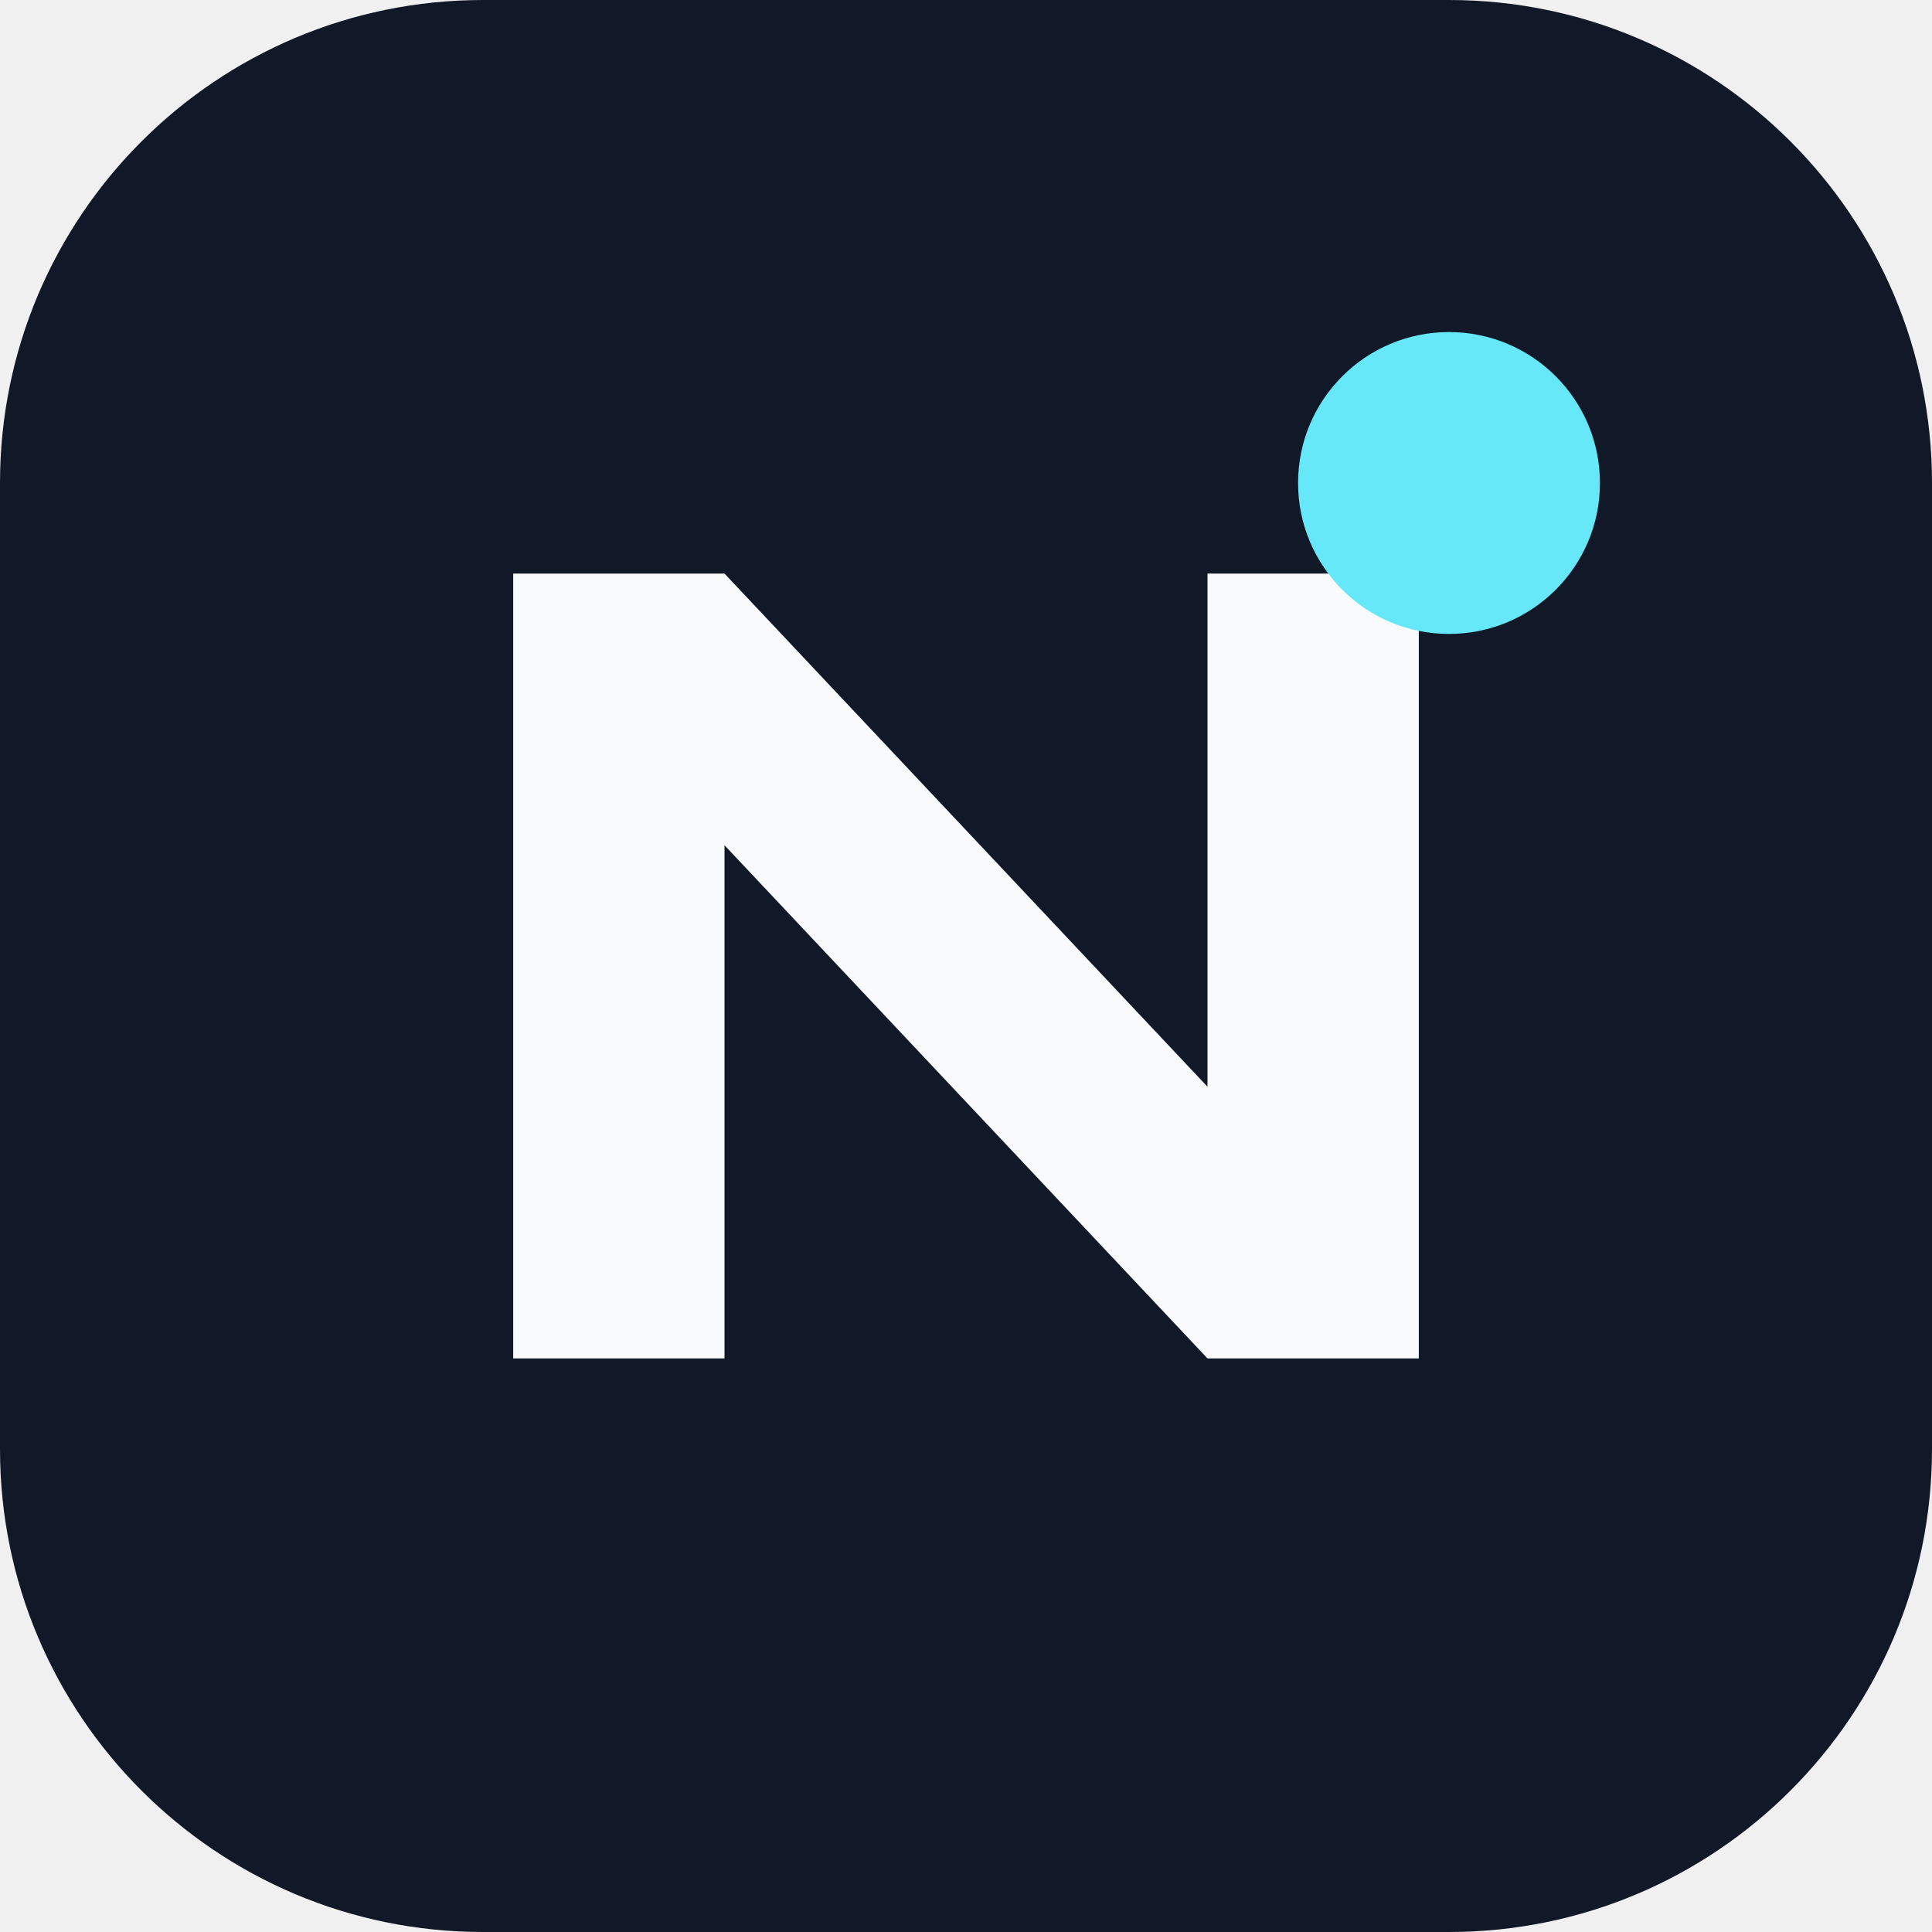
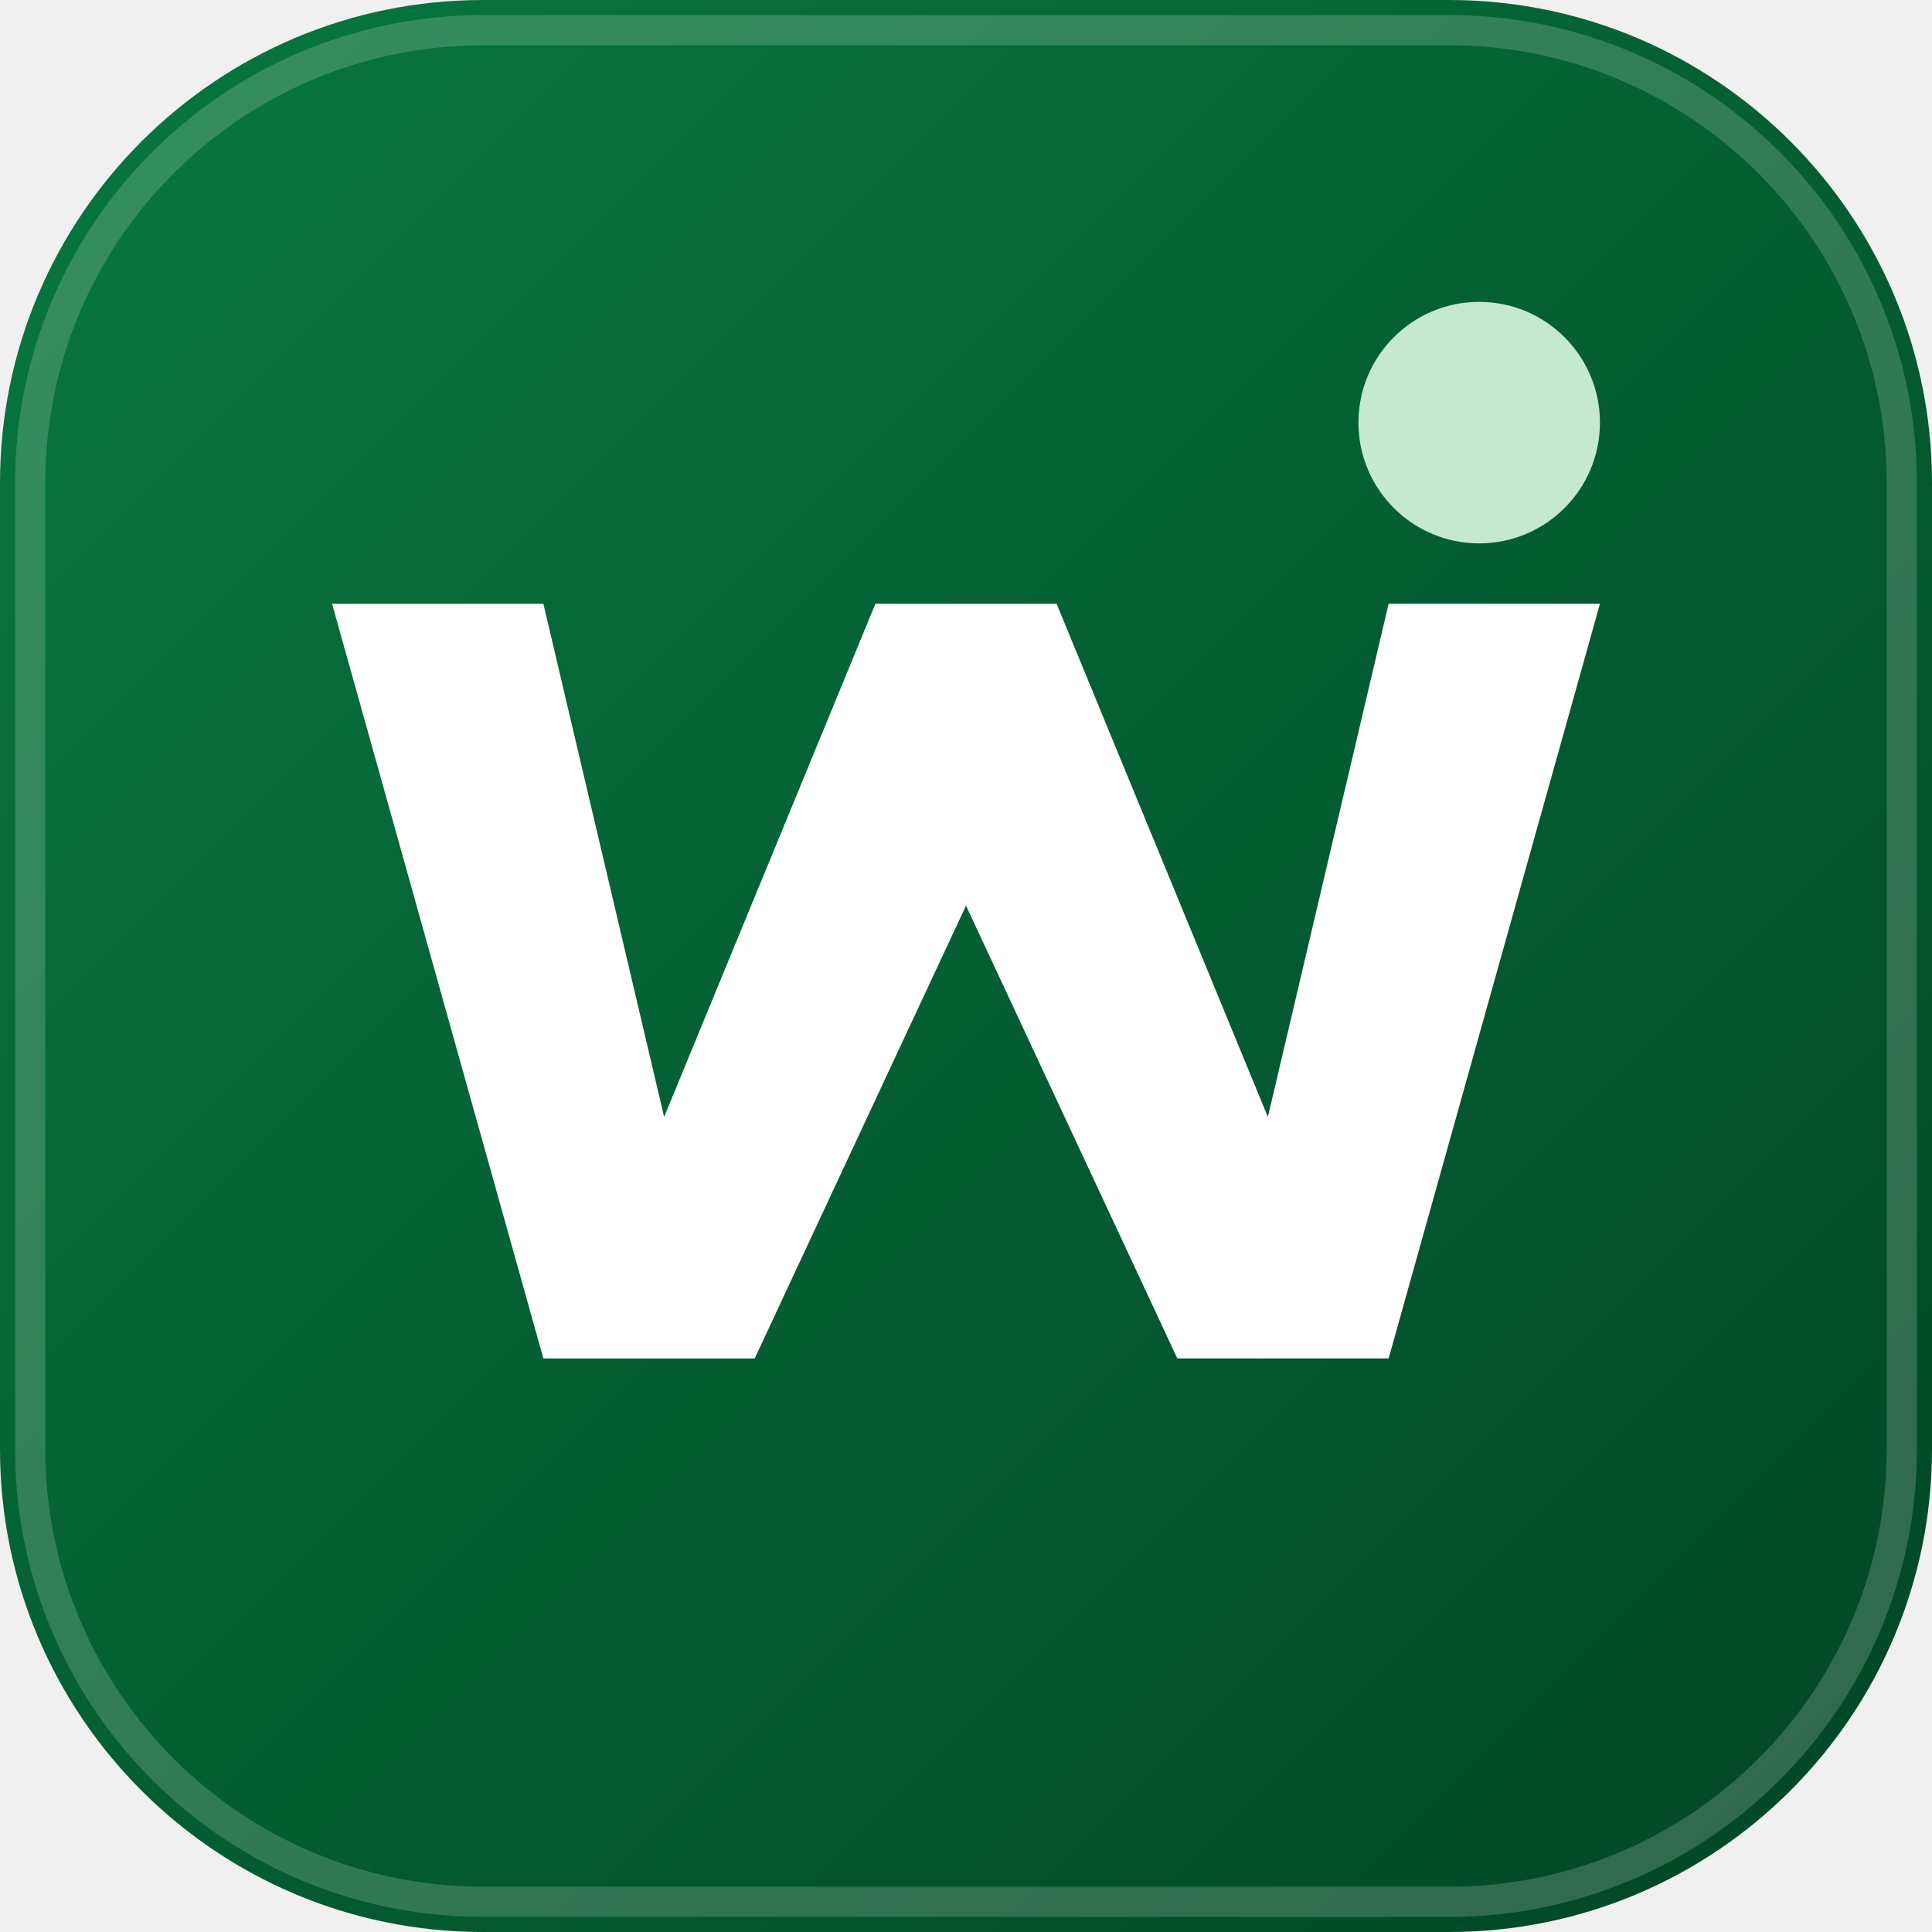
<svg xmlns="http://www.w3.org/2000/svg" viewBox="0 0 64 64">
-   <rect width="64" height="64" rx="16" fill="#111827" />
-   <path d="M17 45V19h7l16 17V19h7v26h-7L24 28v17z" fill="#f8fafc" />
-   <circle cx="48" cy="16" r="5" fill="#67e8f9" />
+   <defs>
+     <linearGradient id="green" x1="0" y1="0" x2="1" y2="1">
+       <stop stop-color="#087840" />
+       <stop offset="1" stop-color="#014525" />
+     </linearGradient>
+   </defs>
+   <rect width="64" height="64" rx="16" fill="url(#green)" />
+   <rect x="1" y="1" width="62" height="62" rx="15" fill="none" stroke="#ffffff" stroke-opacity=".18" />
+   <path d="m11 20 7 25h7l7-15 7 15h7l7-25h-7l-4 17-7-17h-6l-7 17-4-17z" fill="#ffffff" />
+   <circle cx="49" cy="14" r="4" fill="#c5e8d1" />
</svg>
